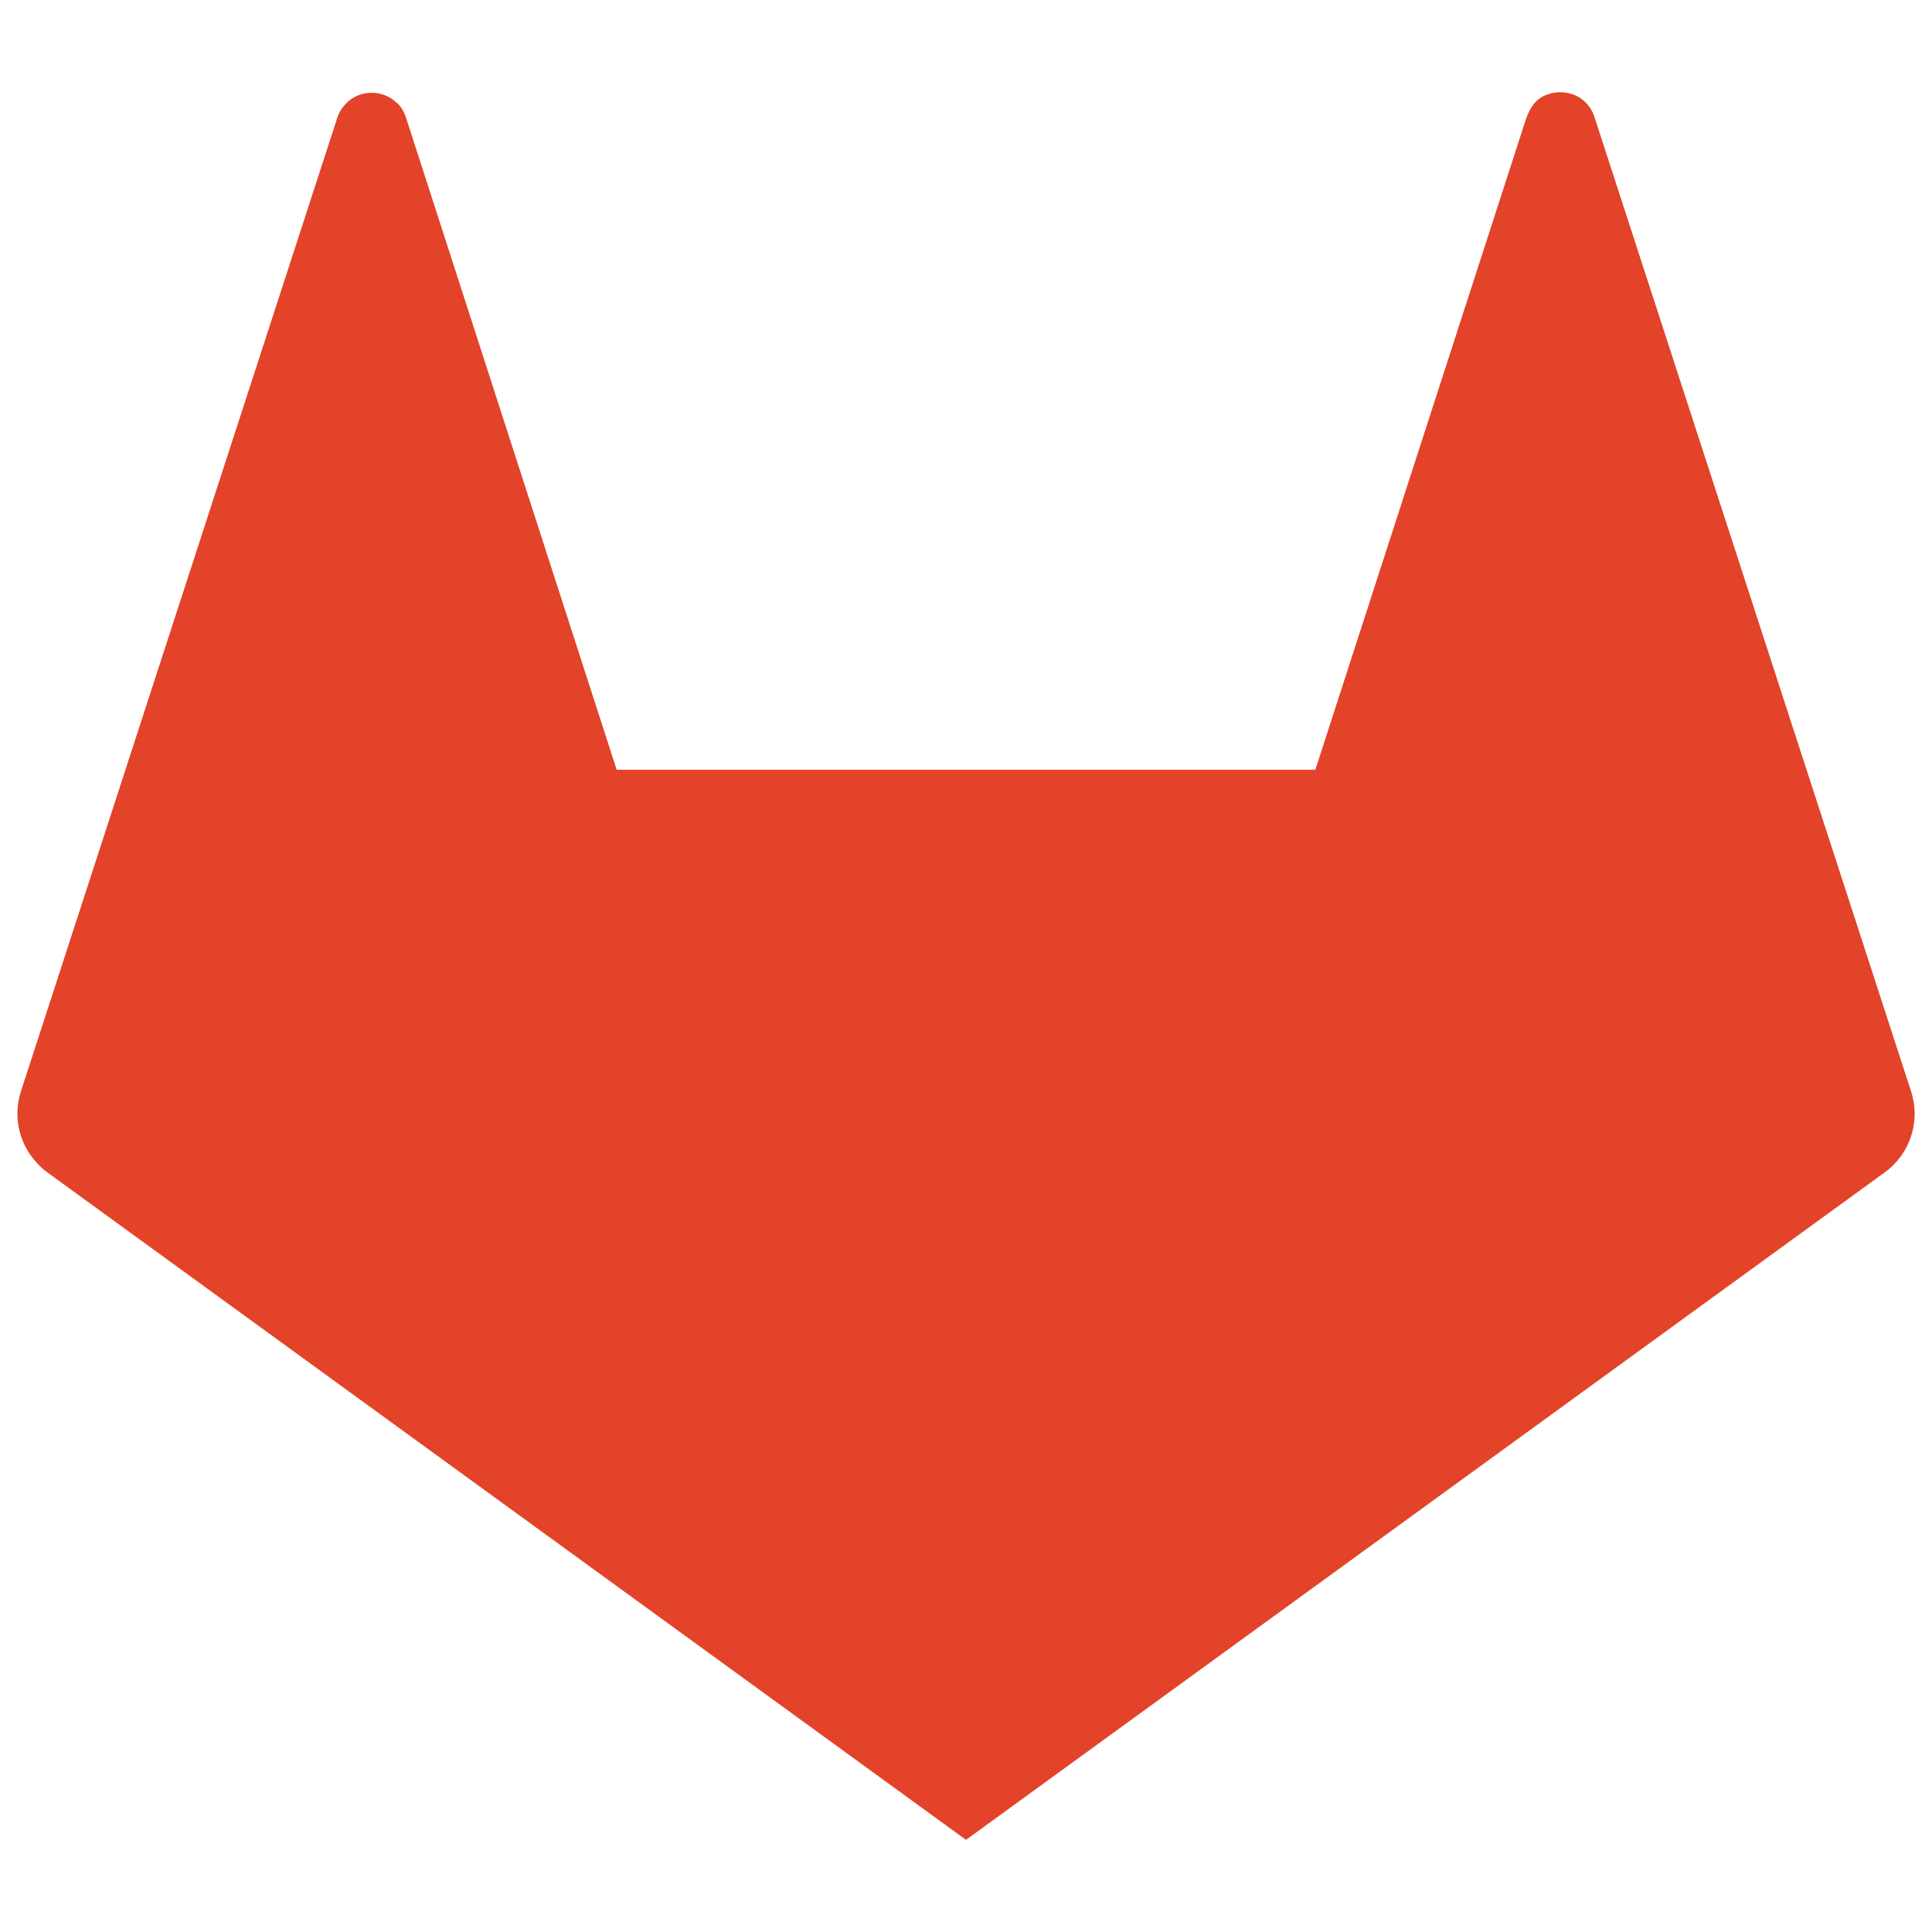
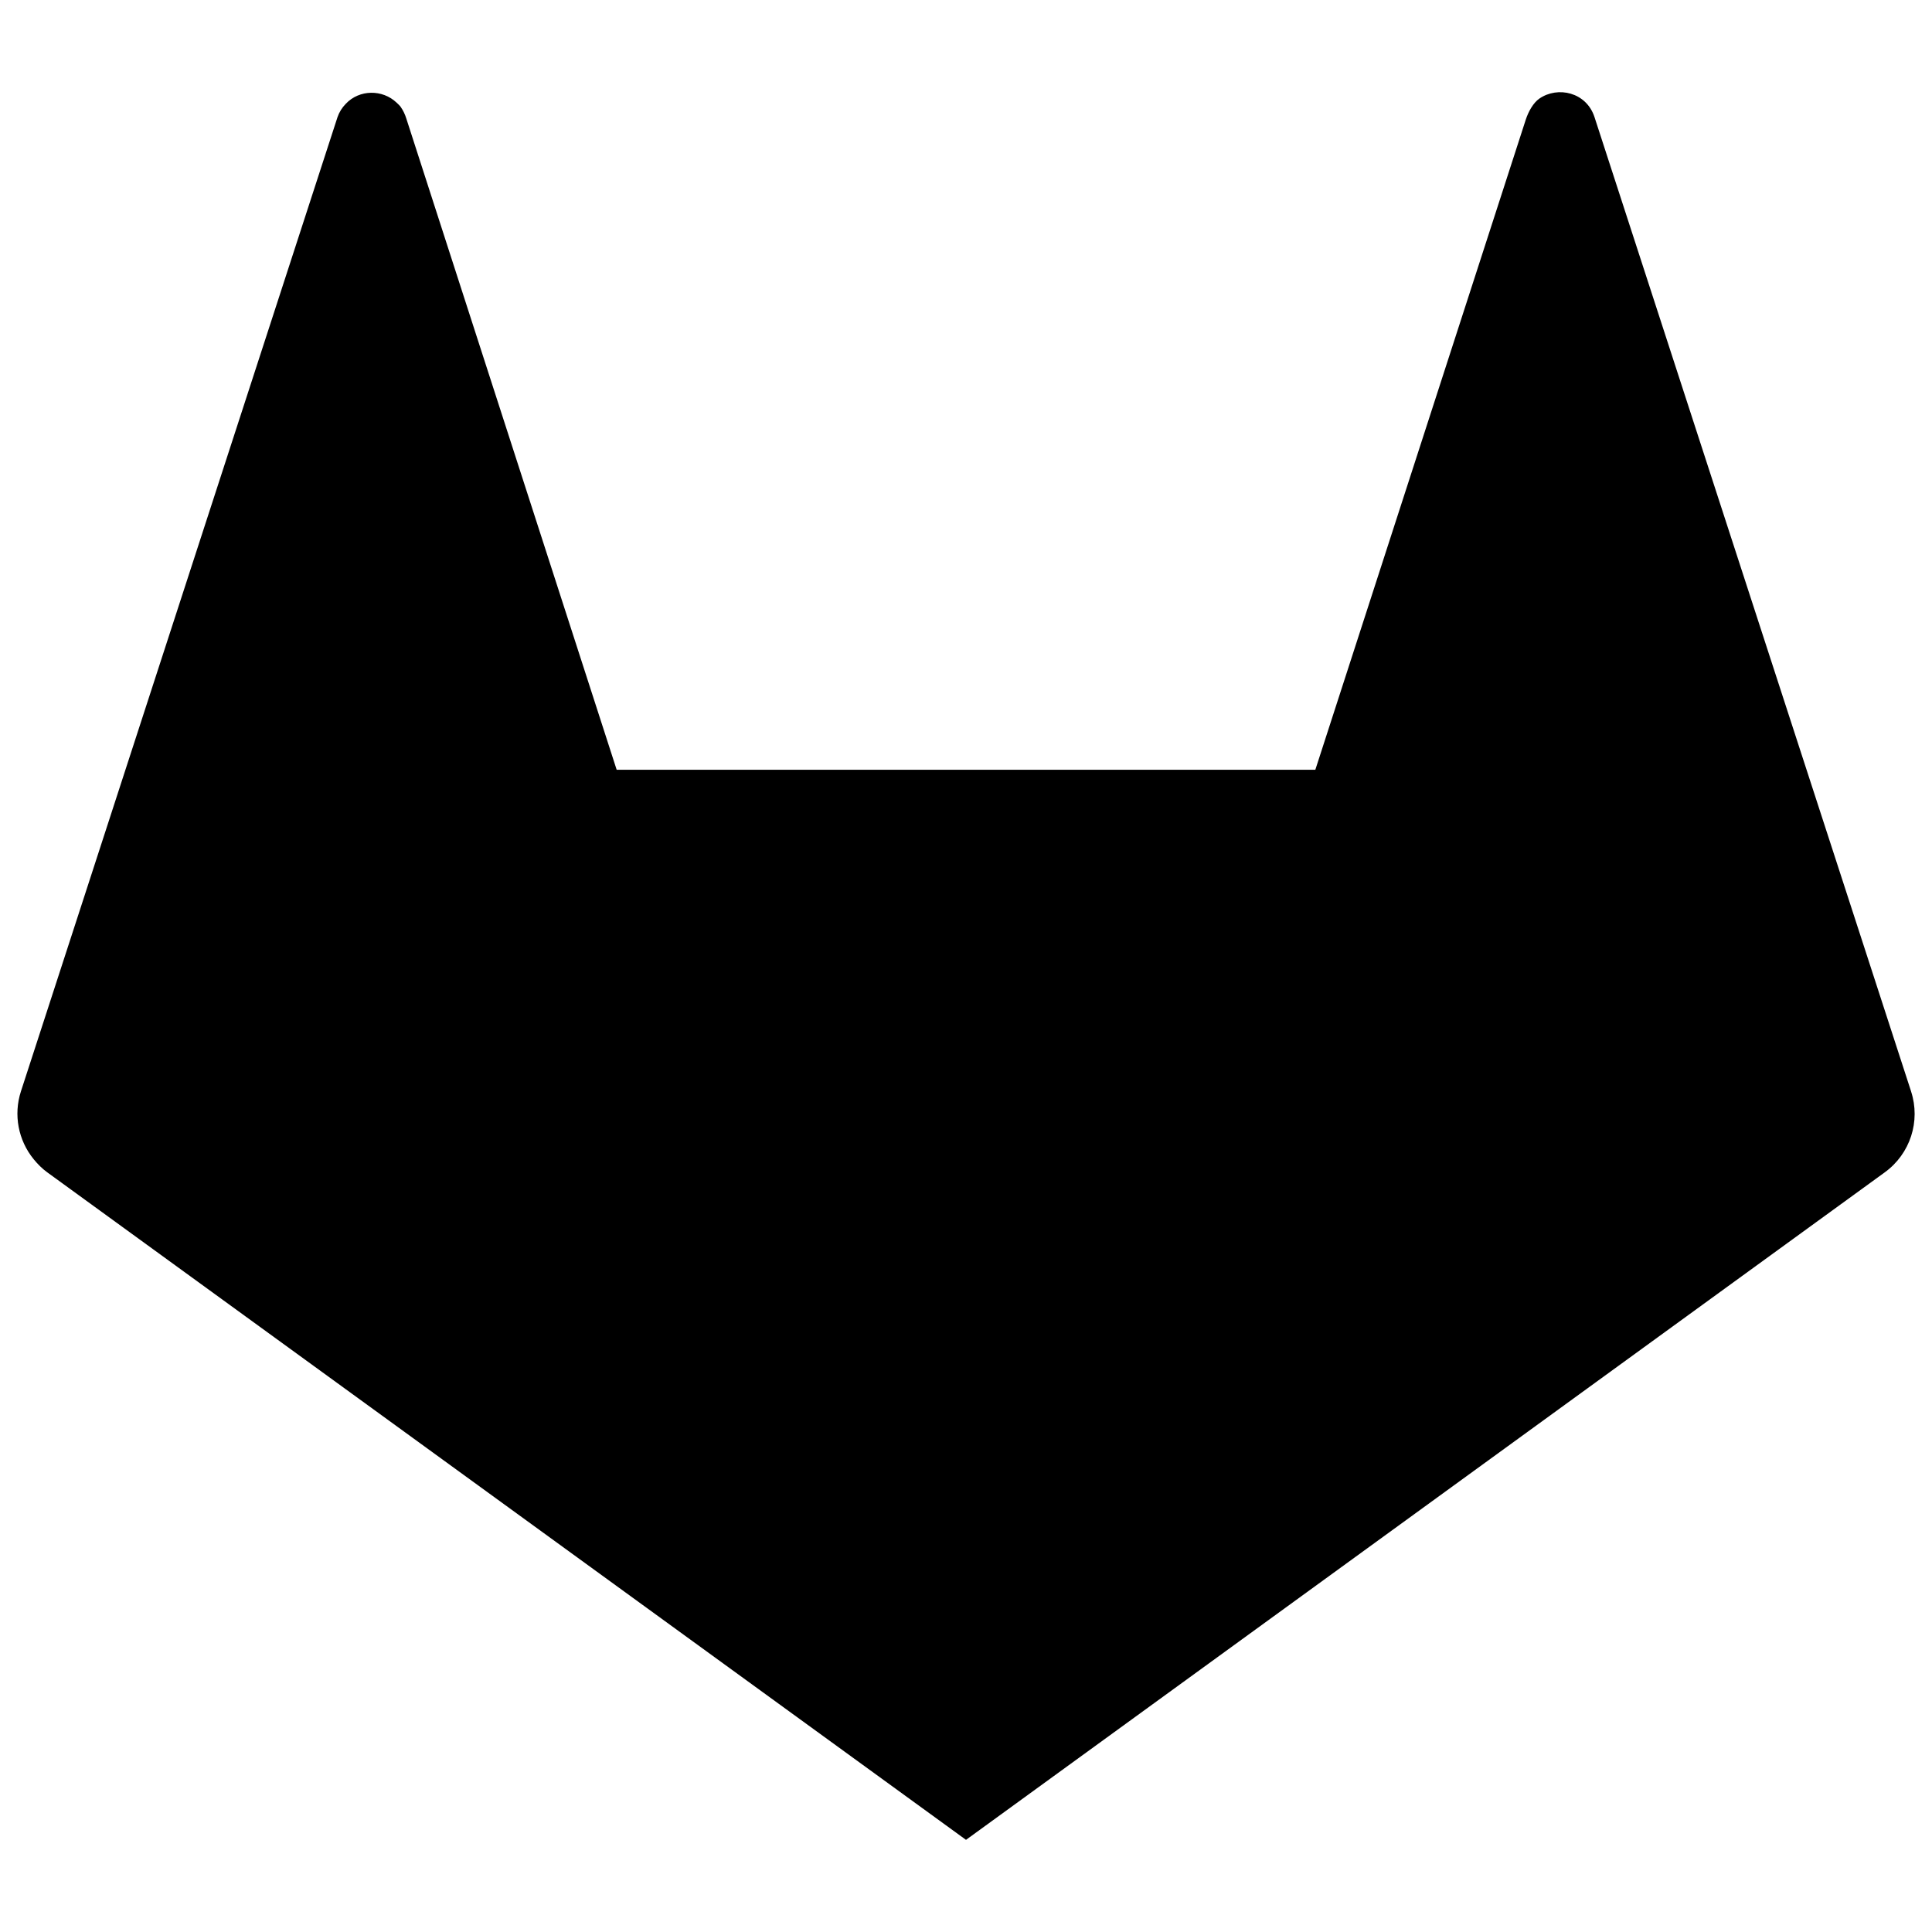
<svg xmlns="http://www.w3.org/2000/svg" viewBox="0 0 128 128">
-   <path fill="#E24329" d="M126.615 72.31l-7.034-21.646-13.94-42.902c-.54-1.662-2.44-2.07-3.654-1.23-.4.276-.724.853-.902 1.398L87.144 51H40.856L31.62 22.41 26.917 7.847a2.748 2.748 0 00-.372-.767c-.078-.104-.18-.194-.27-.28-.937-.89-2.465-.876-3.36.072a2.336 2.336 0 00-.556.894l-13.94 42.9-2.946 9.068L1.385 72.31a4.78 4.78 0 00.85 4.496c.26.317.55.613.89.86L64 121.895l60.874-44.227a4.785 4.785 0 001.74-5.357zm-7.034-21.647z" />
+   <path fill="#000" d="M126.615 72.31l-7.034-21.646-13.94-42.902c-.54-1.662-2.44-2.07-3.654-1.23-.4.276-.724.853-.902 1.398L87.144 51H40.856L31.62 22.41 26.917 7.847a2.748 2.748 0 00-.372-.767c-.078-.104-.18-.194-.27-.28-.937-.89-2.465-.876-3.36.072a2.336 2.336 0 00-.556.894l-13.94 42.9-2.946 9.068L1.385 72.31a4.78 4.78 0 00.85 4.496c.26.317.55.613.89.86L64 121.895l60.874-44.227a4.785 4.785 0 001.74-5.357zm-7.034-21.647z" />
</svg>
